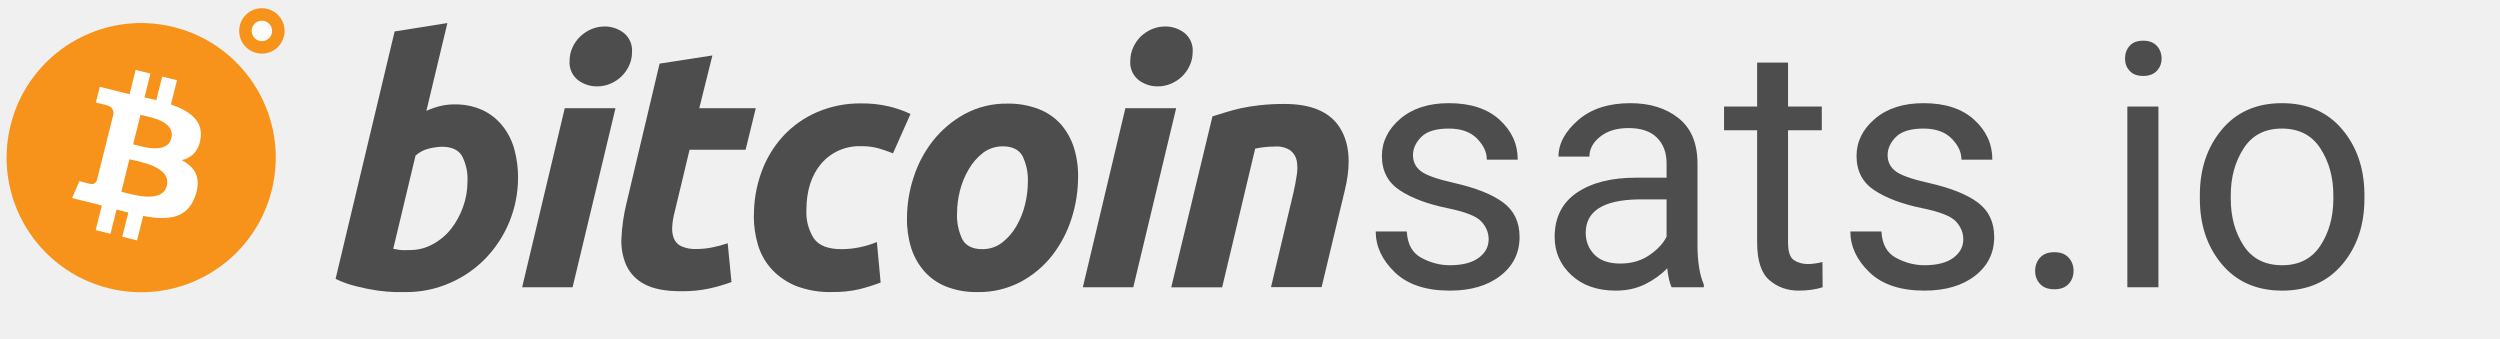
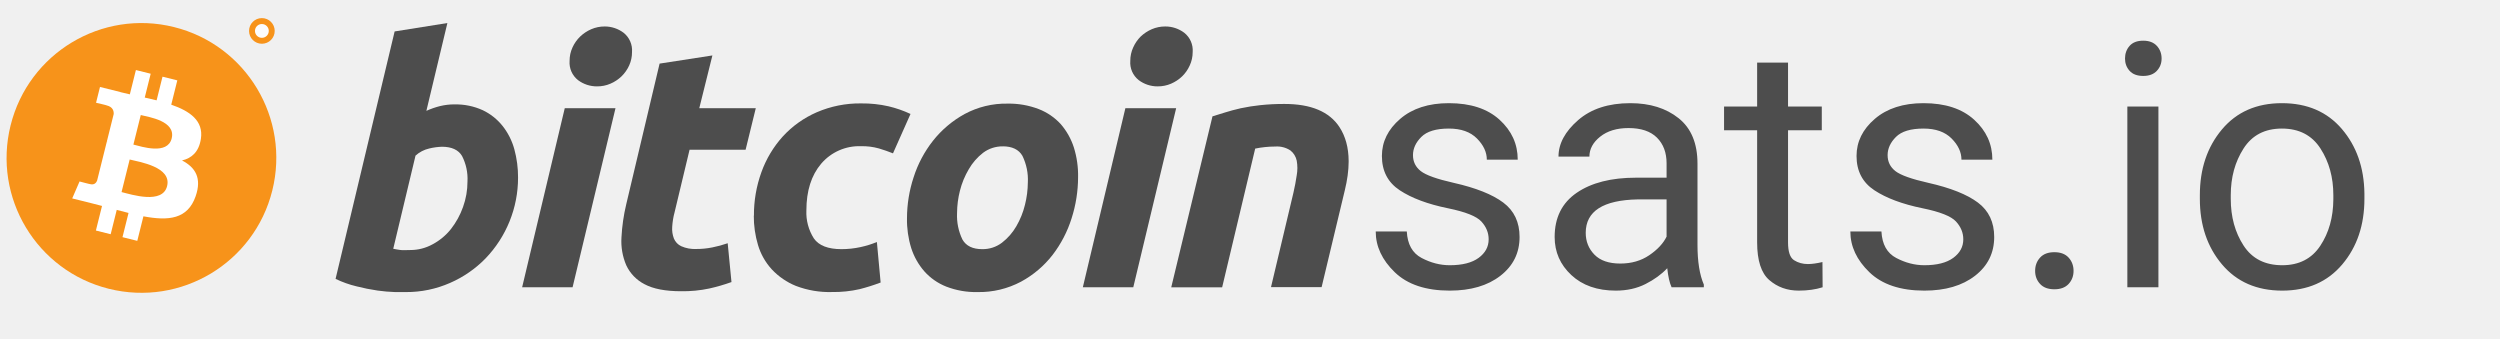
<svg xmlns="http://www.w3.org/2000/svg" viewBox="0 0 37995 5150" role="img" aria-label="bitcoinsats.io">
  <g transform="translate(100 350)">
    <g>
-       <path fill="#F7931A" fill-rule="nonzero" d="M4030.06 2540.77c-273.24,1096.01 -1383.32,1763.02 -2479.46,1489.71 -1095.68,-273.24 -1762.69,-1383.39 -1489.33,-2479.31 273.12,-1096.13 1383.2,-1763.19 2479,-1489.95 1096.06,273.24 1763.03,1383.51 1489.76,2479.57l0.02 -0.02z" />
-       <path fill="white" fill-rule="nonzero" d="M2947.77 1754.38c40.72,-272.26 -166.56,-418.61 -450,-516.24l91.95 -368.8 -224.5 -55.94 -89.51 359.09c-59.02,-14.72 -119.63,-28.59 -179.87,-42.34l90.16 -361.46 -224.36 -55.94 -92 368.68c-48.84,-11.12 -96.81,-22.11 -143.35,-33.69l0.26 -1.16 -309.59 -77.31 -59.72 239.78c0,0 166.56,38.18 163.05,40.53 90.91,22.69 107.35,82.87 104.62,130.57l-104.74 420.15c6.26,1.59 14.38,3.89 23.34,7.49 -7.49,-1.86 -15.46,-3.89 -23.73,-5.87l-146.81 588.57c-11.11,27.62 -39.31,69.07 -102.87,53.33 2.25,3.26 -163.17,-40.72 -163.17,-40.72l-111.46 256.98 292.15 72.83c54.35,13.63 107.61,27.89 160.06,41.3l-92.9 373.03 224.24 55.94 92 -369.07c61.26,16.63 120.71,31.97 178.91,46.43l-91.69 367.33 224.51 55.94 92.89 -372.33c382.82,72.45 670.67,43.24 791.83,-303.02 97.63,-278.78 -4.86,-439.58 -206.26,-544.44 146.69,-33.83 257.18,-130.31 286.64,-329.61l-0.07 -0.05zm-512.93 719.26c-69.38,278.78 -538.76,128.08 -690.94,90.29l123.28 -494.2c152.17,37.99 640.17,113.17 567.67,403.91zm69.43 -723.3c-63.29,253.58 -453.96,124.75 -580.69,93.16l111.77 -448.21c126.73,31.59 534.85,90.55 468.94,355.05l-0.02 0z" />
-       <circle cx="3880" cy="120" r="250" fill="#FFFFFF" fill-opacity="0.8" stroke="#F7931A" stroke-width="190" />
+       <g transform="translate(0.00630876,-0.00301984) scale(64.0625)">
+         <path fill="#f7931a" d="m63.033,39.744c-4.274,17.143-21.637,27.576-38.782,23.301-17.138-4.274-27.571-21.638-23.295-38.78,4.272-17.145,21.635-27.579,38.775-23.305,17.144,4.274,27.576,21.64,23.302,38.784z" />
+         <path fill="#FFFFFF" d="m46.103,27.444c0.637-4.258-2.605-6.547-7.038-8.074l1.438-5.768-3.511-0.875-1.4,5.616c-0.923-0.23-1.871-0.447-2.813-0.662l1.41-5.653-3.509-0.875-1.439,5.766c-0.764-0.174-1.514-0.346-2.242-0.527l0.004-0.018-4.842-1.209-0.934,3.75s2.605,0.597 2.55,0.634c1.422,0.355 1.679,1.296 1.636,2.042l-1.638,6.571c0.098,0.025 0.225,0.061 0.365,0.117-0.117-0.029-0.242-0.061-0.371-0.092l-2.296,9.205c-0.174,0.432-0.615,1.08-1.609,0.834 0.035,0.051-2.552-0.637-2.552-0.637l-1.743,4.019 4.569,1.139c0.85,0.213,1.683,0.436,2.503,0.646l-1.453,5.834 3.507,0.875 1.439-5.772c0.958,0.26,1.888,0.5,2.798,0.726l-1.434,5.745 3.511,0.875 1.453-5.823c5.987,1.133 10.489,0.676 12.384-4.739 1.527-4.36-0.076-6.875-3.226-8.515 2.294-0.529 4.022-2.038 4.483-5.155zm-8.022,11.249c-1.085,4.36-8.426,2.003-10.806,1.412l1.928-7.729c2.38,0.594 10.012,1.77 8.878,6.317zm1.086-11.312c-0.99,3.966-7.1,1.951-9.082,1.457l1.748-7.01c1.982,0.494 8.365,1.416 7.334,5.553z" />
+       </g>
+       <circle cx="3880" cy="120" r="150" fill="#FFFFFF" fill-opacity="0.8" stroke="#f7931a" stroke-width="90" />
    </g>
    <g fill="#4D4D4D" fill-rule="nonzero" transform="translate(812.30,0) scale(4.6)">
      <path d="M1157.17 750c25.96,0.08 51.5,-6.53 74.17,-19.17 23.33,-12.44 43.85,-29.57 60.28,-50.28 17.12,-21.9 30.58,-46.43 39.86,-72.64 9.79,-27.08 14.76,-55.65 14.72,-84.44 1.56,-29.21 -4.68,-58.31 -18.06,-84.31 -11.94,-20.14 -34.17,-30.41 -66.39,-30.41 -14.04,0.48 -28,2.39 -41.67,5.69 -16.97,3.79 -32.67,11.93 -45.56,23.61l-73.61 307.78 11.81 2.22c3.51,0.86 7.1,1.42 10.69,1.67 4.61,0.57 9.25,0.8 13.89,0.69l19.86 -0.42zm146.25 -481.11c32.15,-0.74 64.07,5.82 93.33,19.17 25.4,12.11 47.72,29.82 65.28,51.81 17.98,22.74 31.2,48.85 38.89,76.8 8.42,30.82 12.57,62.64 12.36,94.59 -0.04,99.4 -38.57,194.91 -107.5,266.53 -33.42,34.28 -73.18,61.72 -117.08,80.83 -46.03,20.26 -95.82,30.59 -146.11,30.28l-35.56 0c-19.33,-0.63 -38.63,-2.29 -57.78,-5 -23.39,-3.39 -46.57,-8.02 -69.44,-13.89 -23.98,-5.69 -47.26,-13.98 -69.44,-24.72l195.14 -817.5 174.31 -27.78 -69.44 290.14c14.46,-6.54 29.47,-11.79 44.86,-15.69 15.86,-3.86 32.15,-5.78 48.47,-5.69l-0.28 0.14z" />
      <path d="M1774.39 209.3c-22.72,0.22 -44.87,-7.06 -63.06,-20.69 -19.28,-15.25 -29.7,-39.1 -27.78,-63.61 -0.08,-15.29 3.18,-30.42 9.58,-44.31 6.13,-13.53 14.74,-25.78 25.42,-36.11 10.67,-10.14 23.03,-18.32 36.53,-24.17 14.04,-6.03 29.17,-9.1 44.44,-9.03 22.56,-0.07 44.5,7.25 62.5,20.83 19.24,15.28 29.65,39.11 27.78,63.61 0.12,15.33 -3.1,30.5 -9.44,44.44 -6.13,13.46 -14.7,25.65 -25.28,35.97 -10.64,10.18 -23,18.36 -36.53,24.17 -14.04,6.03 -29.17,9.06 -44.44,8.89l0.28 0zm-80.97 663.76l-166.67 0 140.83 -591.68 167.64 0 -141.81 591.68z" />
      <path d="M1981.06 134.03l174.3 -26.94 -43.33 174.31 186.68 0 -33.63 137.22 -185.14 0 -49.44 206.39c-4.28,15.8 -6.93,32 -7.92,48.35 -1.02,13.22 0.94,26.5 5.69,38.87 4.65,11.1 13.26,20.07 24.17,25.14 15.7,6.94 32.84,10.1 50,9.17 17.58,0.06 35.12,-1.67 52.36,-5.14 17.35,-3.39 34.44,-8.03 51.11,-13.89l12.5 128.33c-23.93,8.6 -48.38,15.71 -73.2,21.25 -30.67,6.51 -61.98,9.54 -93.33,9.03 -51.81,0 -91.81,-7.78 -120.42,-23.06 -26.76,-13.61 -48.2,-35.81 -60.83,-63.06 -12.33,-28.91 -17.71,-60.31 -15.69,-91.67 1.87,-36.79 7.12,-73.33 15.69,-109.17l110.42 -465.69 0 0.56z" />
      <path d="M2292.59 636.8c-0.35,-49.08 8.01,-97.86 24.72,-144.02 15.67,-43.65 39.74,-83.8 70.83,-118.19 31.35,-34.11 69.47,-61.26 111.94,-79.74 46.32,-20 96.35,-29.99 146.8,-29.29 30.46,-0.36 60.86,2.85 90.56,9.57 24.97,5.92 49.26,14.39 72.5,25.28l-57.91 130.14c-15,-6.11 -30.56,-11.37 -46.67,-16.25 -19.21,-5.35 -39.1,-7.83 -59.03,-7.36 -50.36,-1.82 -98.8,19.47 -131.53,57.78 -32.5,38.23 -48.81,89.62 -48.89,154.17 -1.53,32.74 7.11,65.14 24.72,92.79 16.47,23.61 46.86,35.4 91.11,35.4 21.21,0.02 42.35,-2.26 63.06,-6.8 18.47,-3.94 36.57,-9.56 54.03,-16.81l12.36 133.9c-22.72,8.6 -45.9,15.93 -69.44,21.93 -29.89,6.74 -60.47,9.92 -91.11,9.46 -40.67,1.18 -81.15,-5.67 -119.17,-20.15 -30.22,-12.18 -57.43,-30.8 -79.72,-54.57 -21.15,-23.04 -36.78,-50.6 -45.69,-80.57 -9.43,-31.54 -14.11,-64.31 -13.89,-97.22l0.42 0.56z" />
      <path d="M3114.94 407.5c-23.5,-0.33 -46.47,7.14 -65.28,21.25 -19.07,14.76 -35.07,33.13 -47.08,54.03 -13.21,22.25 -23.13,46.31 -29.44,71.41 -6.11,24.06 -9.29,48.76 -9.44,73.59 -1.5,30.31 4.67,60.49 17.92,87.78 12.09,20.97 33.75,31.53 65.28,31.53 23.54,0.4 46.54,-7.13 65.28,-21.39 19.11,-14.76 35.14,-33.13 47.22,-54.01 13.02,-22.28 22.7,-46.33 28.76,-71.41 6.04,-24.11 9.22,-48.87 9.43,-73.75 1.56,-30.29 -4.63,-60.5 -17.92,-87.78 -12.08,-20.83 -33.89,-31.39 -65.28,-31.39l0.56 0.14zm-83.33 481.39c-35.39,0.82 -70.58,-5.32 -103.61,-18.06 -27.79,-10.96 -52.61,-28.26 -72.5,-50.56 -19.56,-22.46 -34.29,-48.69 -43.33,-77.08 -9.82,-31.83 -14.52,-65.03 -13.89,-98.33 0.11,-45.86 7.46,-91.43 21.82,-135 13.93,-43.85 35.68,-84.82 64.15,-120.97 28.6,-36.14 64.17,-66.18 104.58,-88.33 43.5,-23.39 92.28,-35.21 141.67,-34.31 35.18,-0.64 70.18,5.5 103.06,18.06 27.82,10.78 52.78,27.85 72.91,49.86 19.44,22.52 34.14,48.74 43.2,77.08 9.89,31.86 14.58,65.11 13.89,98.47 -0.14,45.82 -7.31,91.36 -21.25,135 -13.69,43.91 -35.04,85.04 -63.06,121.53 -28.18,36.29 -63.61,66.33 -104.03,88.2 -44.17,23.51 -93.58,35.37 -143.61,34.44z" />
      <path d="M3626.75 209.3c-22.68,0.24 -44.81,-7.04 -62.91,-20.69 -19.29,-15.25 -29.71,-39.1 -27.78,-63.61 -0.08,-15.29 3.18,-30.42 9.57,-44.31 5.96,-13.46 14.33,-25.69 24.72,-36.11 10.74,-10.11 23.14,-18.29 36.67,-24.17 14,-6.02 29.08,-9.09 44.32,-9.03 22.72,-0.2 44.91,7.14 63.06,20.83 19.24,15.28 29.64,39.11 27.78,63.61 0.03,15.35 -3.29,30.52 -9.74,44.44 -6.02,13.47 -14.56,25.68 -25.13,35.97 -10.64,10.18 -23,18.36 -36.53,24.17 -13.92,5.97 -28.9,9 -44.04,8.89zm-80.82 663.76l-166.67 0 140.56 -591.68 167.78 0 -141.67 591.68z" />
      <path d="M3807.59 308.33c12.64,-3.61 26.67,-8.06 41.67,-12.91 15,-4.86 32.5,-9.31 51.79,-13.89 21.17,-4.49 42.54,-7.87 64.04,-10.14 26.71,-2.82 53.56,-4.17 80.42,-4.03 87.78,0 148.33,25.5 181.67,76.53 19.96,30.56 30.06,67.84 30.3,111.85l0 3.17c-0.15,28.62 -4.42,60.05 -12.8,94.28l-76.53 319.44 -167.22 0 74.3 -312.79c4.44,-19.43 8.06,-38.32 10.7,-56.79 2.89,-15.99 2.89,-32.36 0,-48.33 -2.76,-13.35 -10.14,-25.29 -20.83,-33.75 -14.82,-9.72 -32.46,-14.26 -50.14,-12.92 -22.26,0.04 -44.46,2.32 -66.25,6.81l-109.17 458.33 -168.21 0 136.26 -564.86z" />
    </g>
    <text x="20567" y="4016" font-family="ui-rounded, &quot;SF Pro Rounded&quot;, &quot;Segoe UI&quot;, system-ui, -apple-system, Roboto, sans-serif" font-size="5200" font-weight="400" fill="#4D4D4D" textLength="14200" lengthAdjust="spacing">sats.io</text>
  </g>
</svg>
